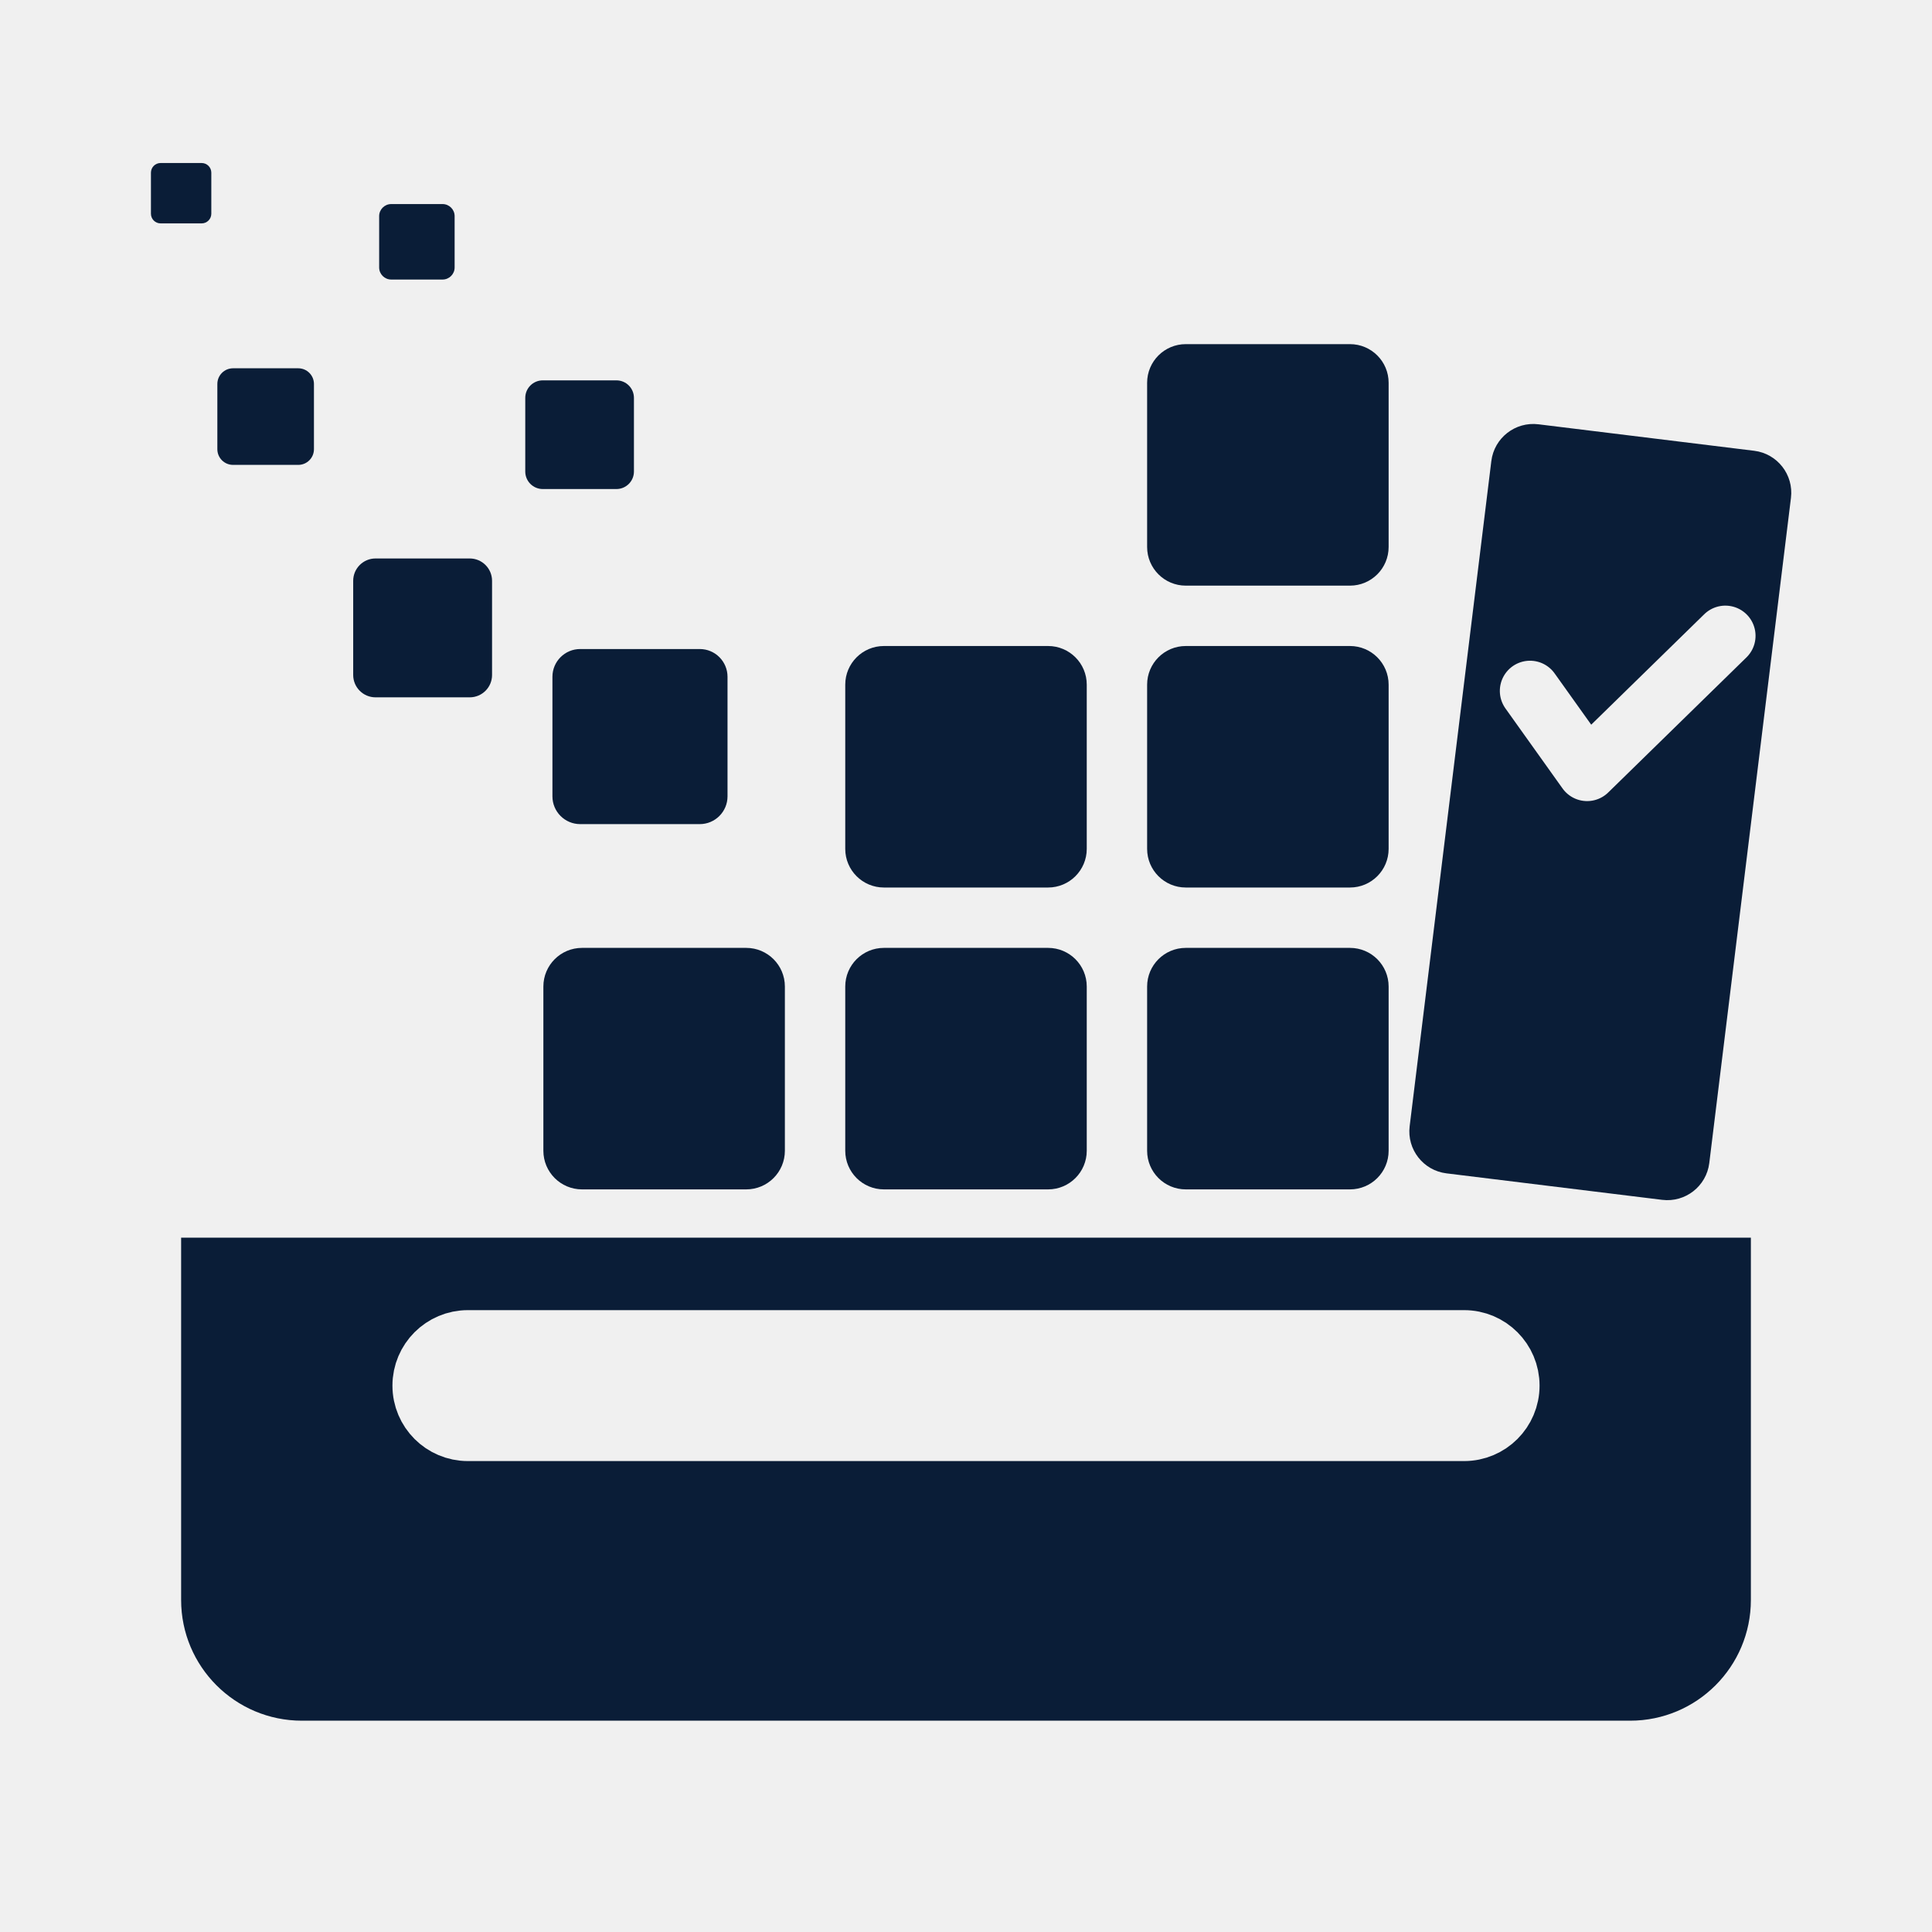
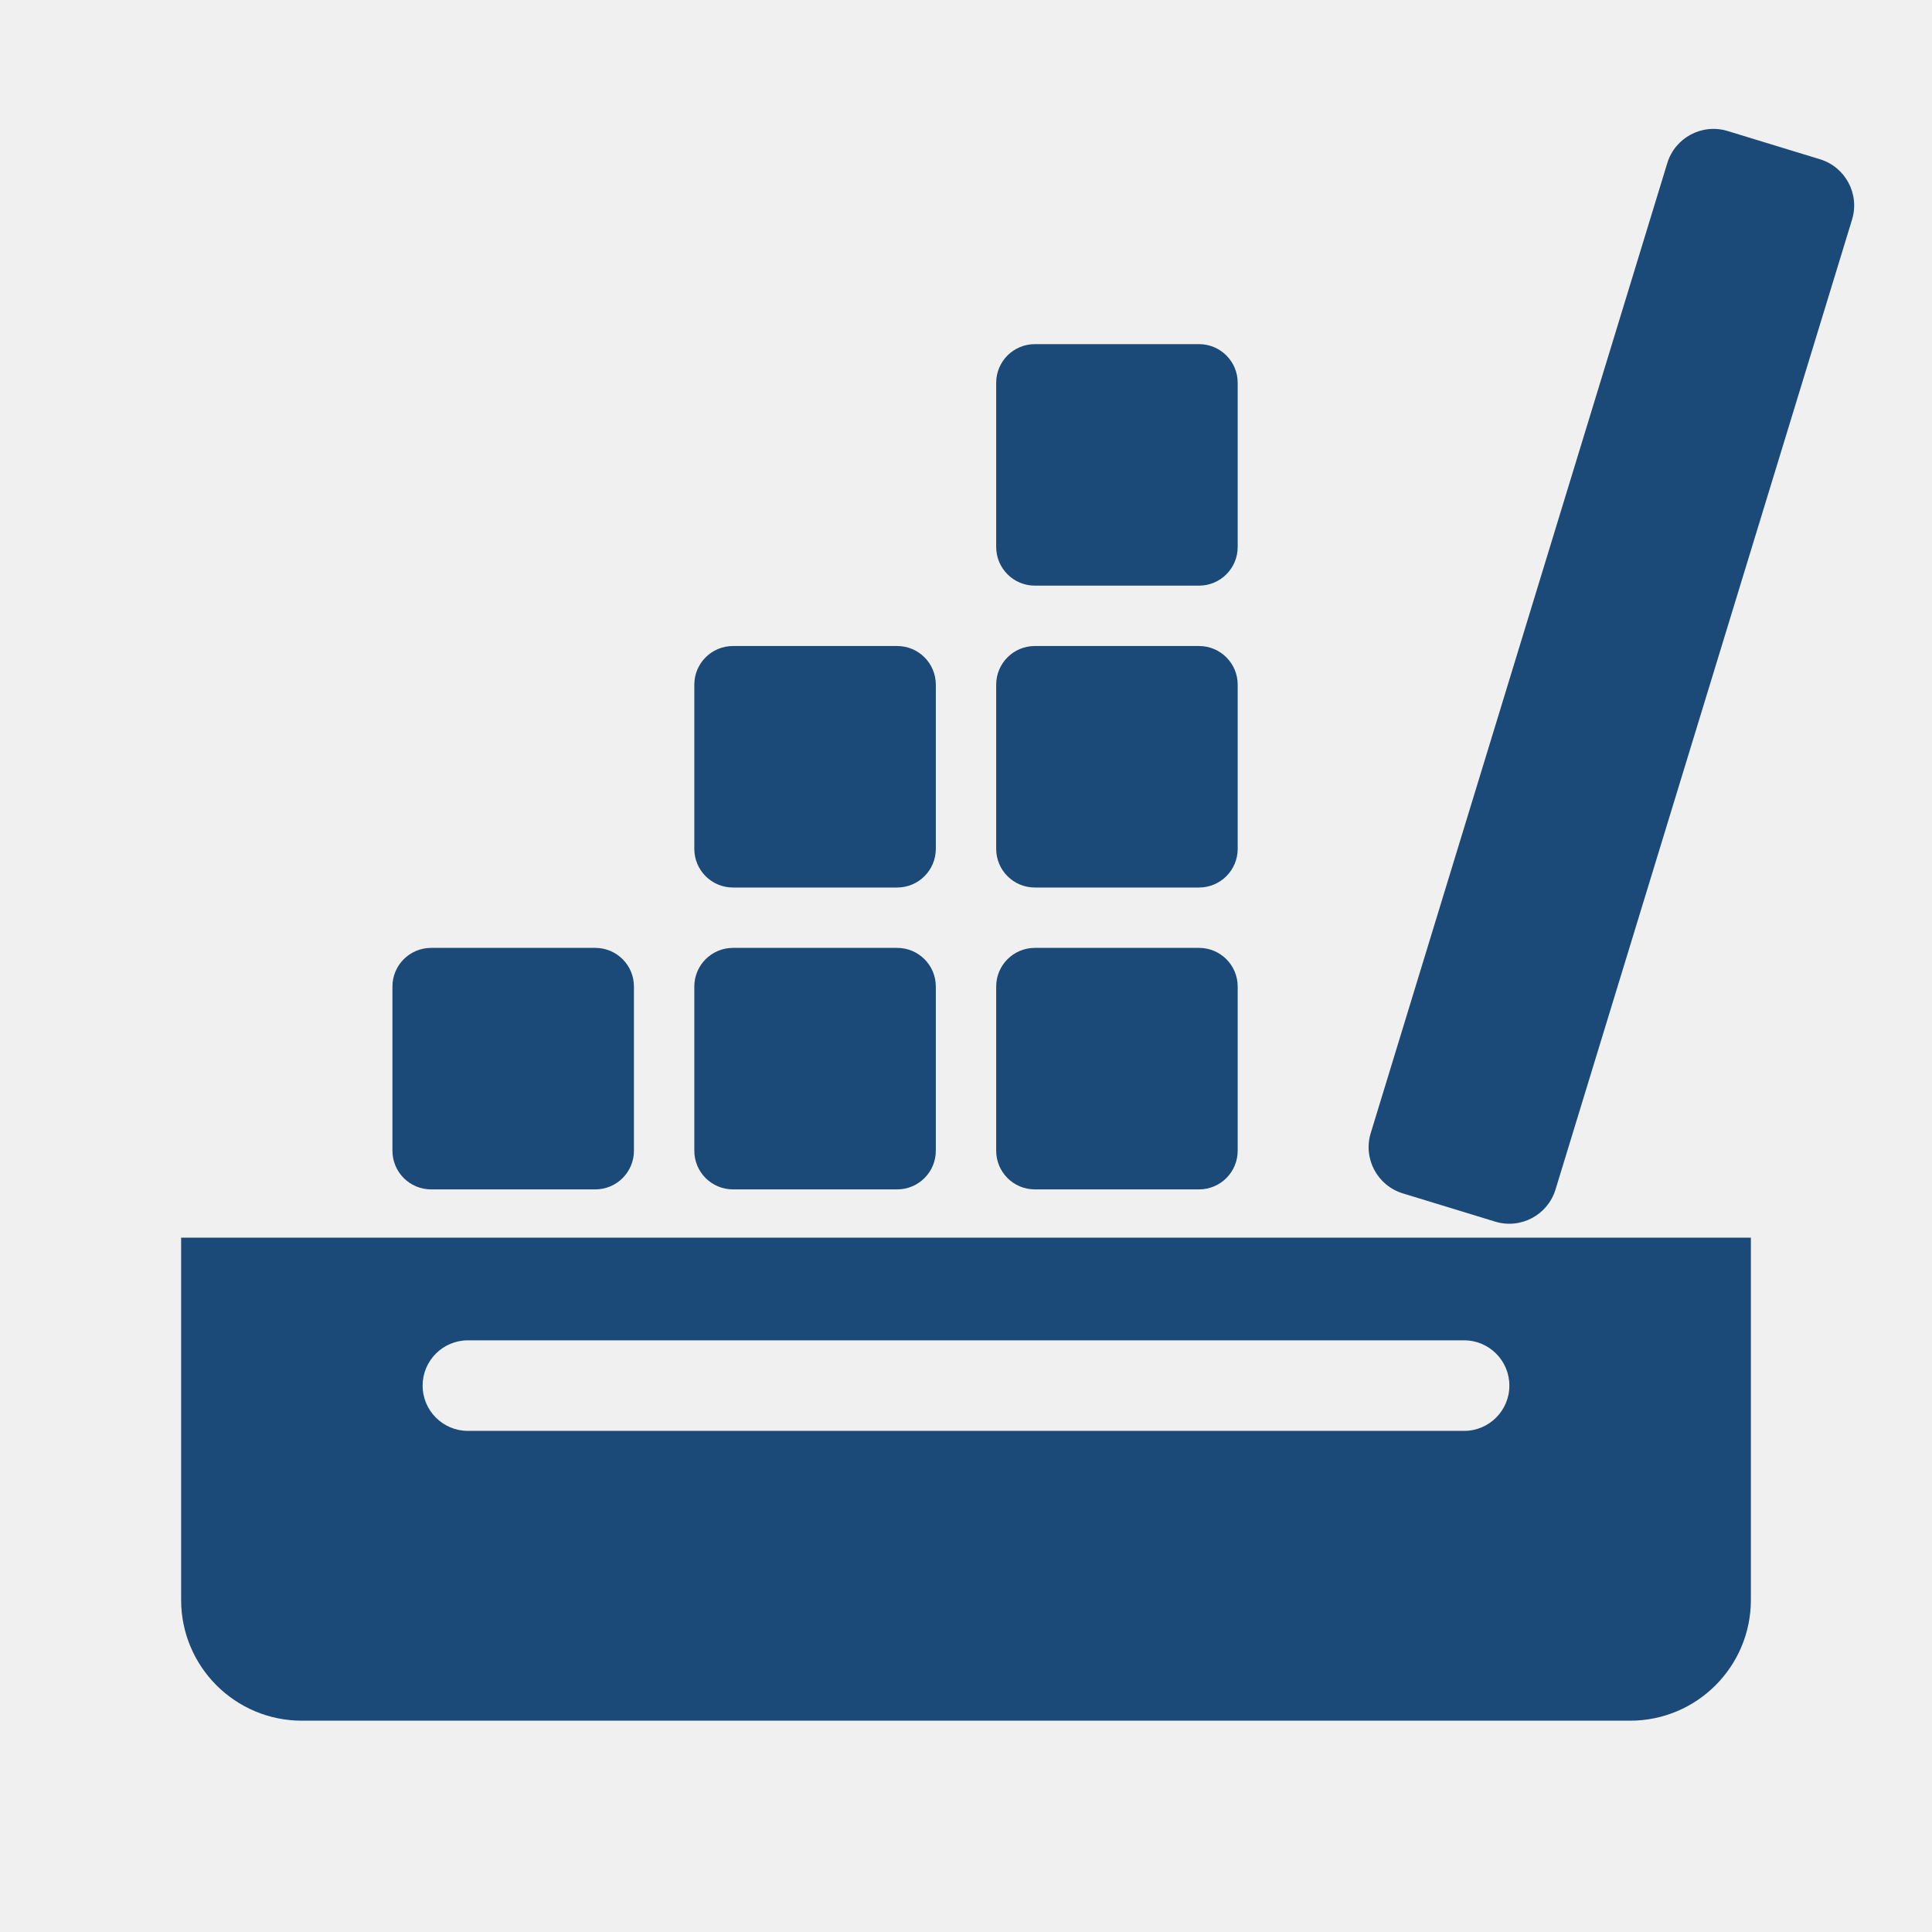
- <svg xmlns="http://www.w3.org/2000/svg" style="color:#0A1D37" viewBox="0 0 32 32" aria-hidden="true">
+ <svg xmlns="http://www.w3.org/2000/svg" viewBox="0 0 32 32" aria-hidden="true">
+   <style>.ink{fill:#1B4978}@media (prefers-color-scheme: dark){.ink{fill:#C9CFD8}}</style>
  <mask id="er0">
    <g fill="#fff">
      <path d="M3 20.5 H29 V26.5 a2 2 0 0 1 -2 2 H5 a2 2 0 0 1 -2 -2 Z" />
-       <rect x="9.00" y="15.70" width="4.00" height="4.00" rx="0.64" />
-       <rect x="14.00" y="15.70" width="4.00" height="4.00" rx="0.64" />
-       <rect x="14.00" y="10.70" width="4.00" height="4.00" rx="0.64" />
-       <rect x="19.00" y="15.70" width="4.00" height="4.00" rx="0.64" />
-       <rect x="19.00" y="10.70" width="4.00" height="4.00" rx="0.64" />
-       <rect x="19.00" y="5.70" width="4.00" height="4.00" rx="0.64" />
-       <rect x="24" y="7.2" width="5" height="12.5" rx="0.7" transform="rotate(7 26.5 13.5)" />
-       <rect x="9.15" y="10.75" width="2.90" height="2.90" rx="0.46" />
-       <rect x="5.85" y="9.25" width="2.30" height="2.30" rx="0.37" />
-       <rect x="8.70" y="6.30" width="1.80" height="1.80" rx="0.29" />
-       <rect x="3.60" y="6.10" width="1.60" height="1.60" rx="0.26" />
-       <rect x="6.28" y="3.38" width="1.25" height="1.25" rx="0.20" />
-       <rect x="2.50" y="2.70" width="1.00" height="1.00" rx="0.16" />
+       <rect x="6.5" y="15.70" width="4" height="4" rx="0.64" />
+       <rect x="11.5" y="15.70" width="4" height="4" rx="0.64" />
+       <rect x="11.5" y="10.70" width="4" height="4" rx="0.64" />
+       <rect x="16.5" y="15.70" width="4" height="4" rx="0.64" />
+       <rect x="16.5" y="10.70" width="4" height="4" rx="0.64" />
+       <rect x="16.5" y="5.70" width="4" height="4" rx="0.64" />
+       <rect x="22.4" y="1.6" width="3.2" height="18.4" rx="0.8" transform="rotate(17 24 20)" />
    </g>
-     <g fill="#000" stroke="#000">
+     <g fill="#000">
      <rect x="7" y="22.2" width="18" height="1.5" rx="0.75" />
    </g>
-     <g stroke="#000">
-       <path d="M25.1 11.6 l1.1 1.2 l2 -2.5" fill="none" stroke-width="1" stroke-linecap="round" stroke-linejoin="round" transform="rotate(7 26.5 13.5)" />
-     </g>
  </mask>
-   <rect width="32" height="32" fill="currentColor" mask="url(#er0)" />
+   <rect class="ink" width="32" height="32" mask="url(#er0)" />
</svg>
